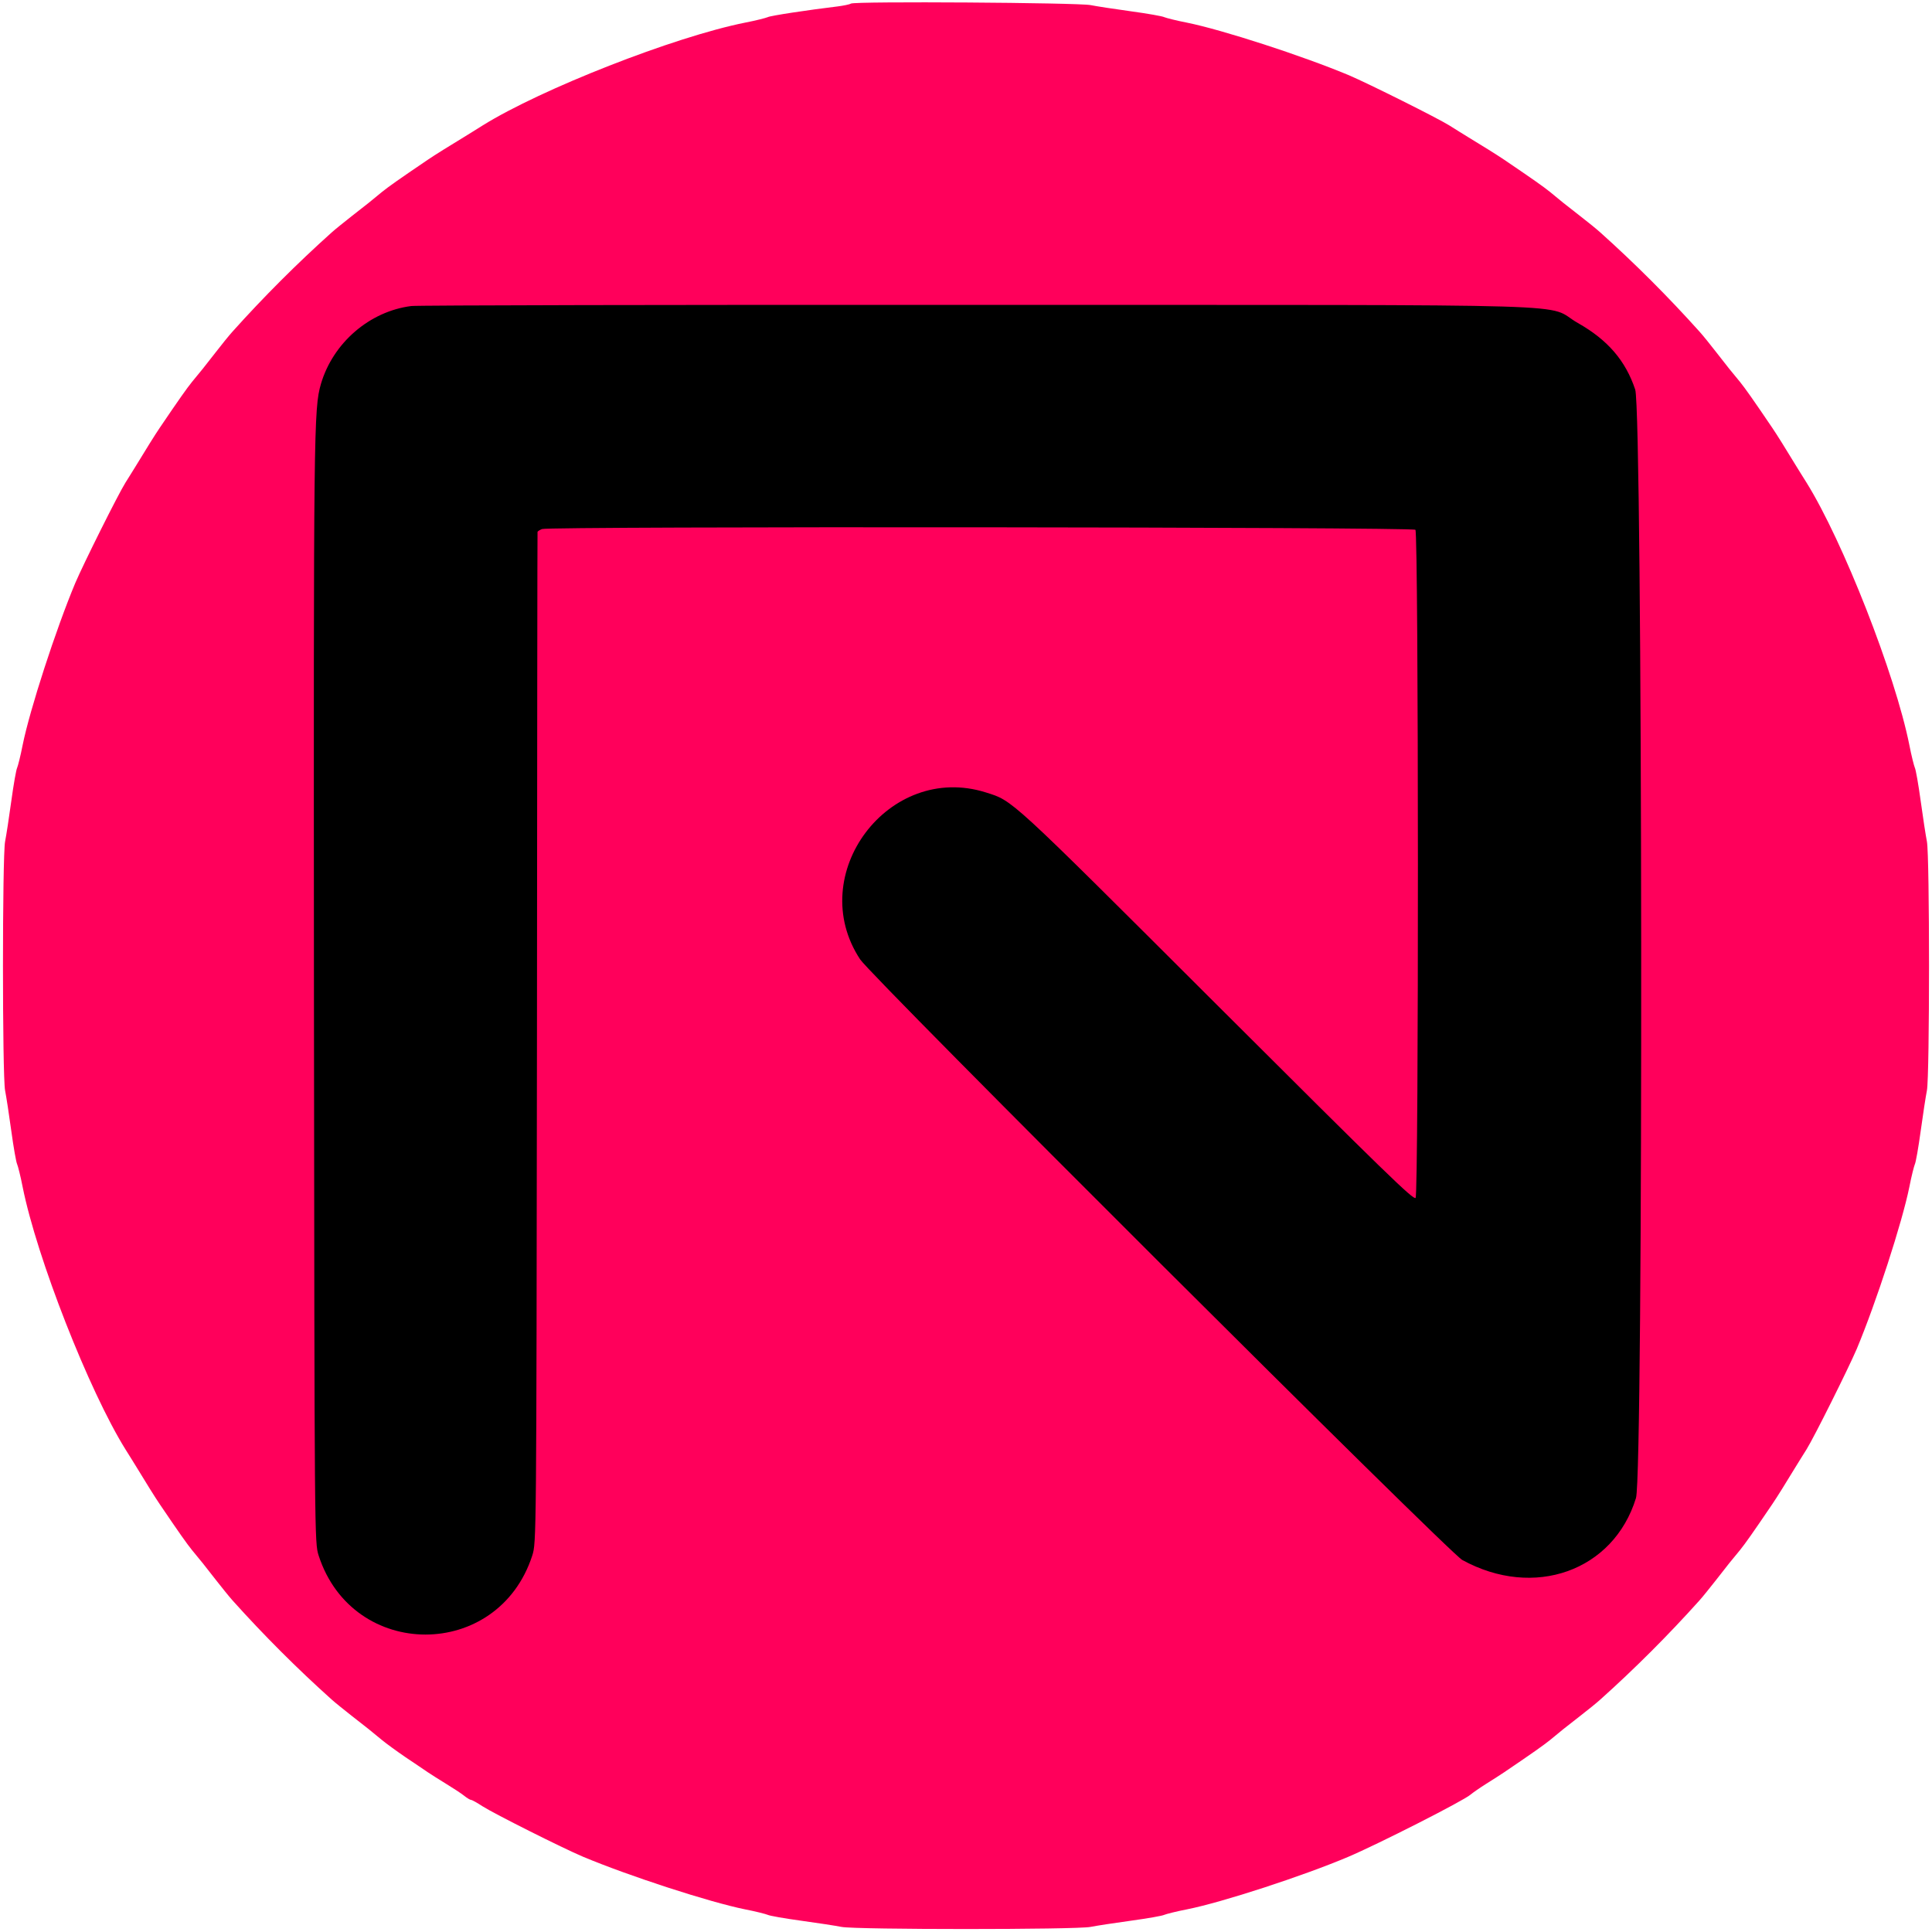
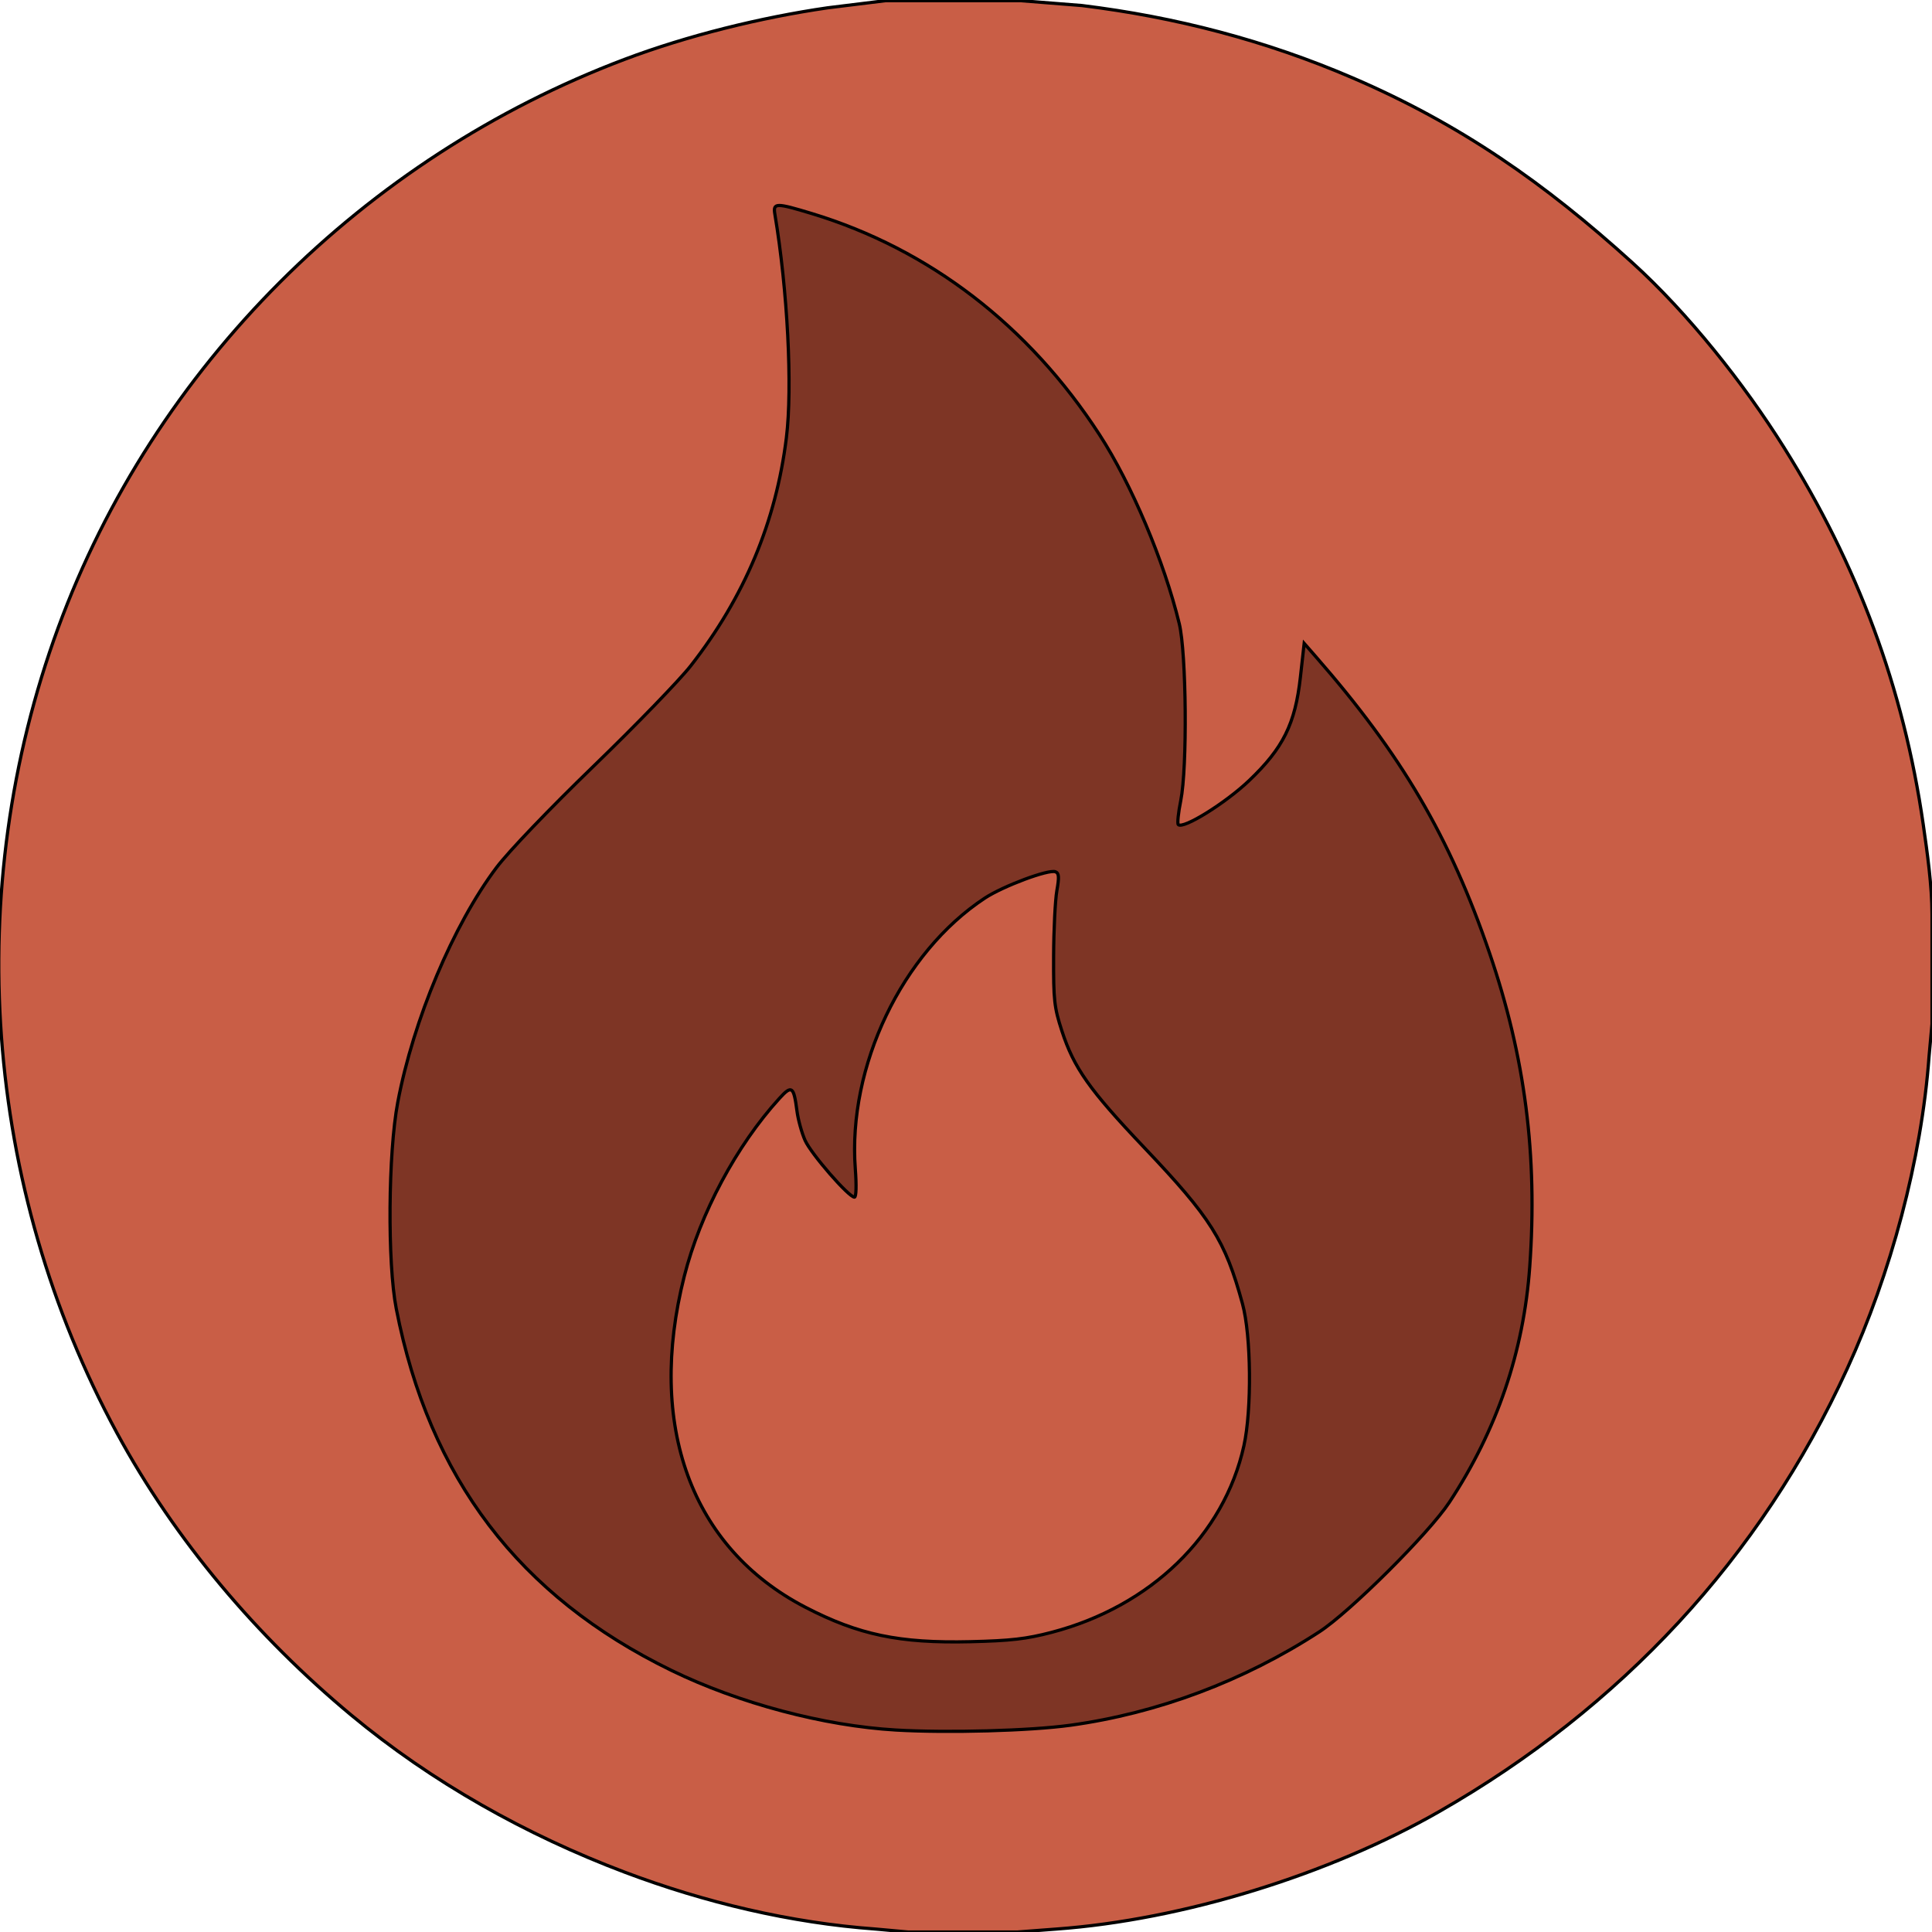
- <svg xmlns="http://www.w3.org/2000/svg" version="1.1" width="1024" height="1024" viewBox="0 0 1024 1024" preserveAspectRatio="xMidYMid meet" shape-rendering="geometricPrecision">
-   <g fill="#FF005B" id="trace-layer-000" data-trace-color="#FF005B" data-stack-index="0" data-stack-count="2" data-stack-scans="false" data-mask-colors="1" data-trace-optimization="strong" data-trace-bleed="1" data-source-components="1" data-merged-paths="true">
-     <g transform="translate(0,1024) scale(0.1,-0.1)">
-       <path d="M4510 10221 c-8 -5 -40 -11 -70 -15 -157 -19 -357 -49 -371 -57 -9 -4 -63 -18 -120 -29 -375 -75 -1081 -352 -1391 -545 -29 -18 -73 -46 -98 -61 -71 -43 -158 -97 -193 -121 -155 -105 -207 -142 -242 -170 -55 -46 -79 -65 -160 -128 -38 -30 -87 -69 -107 -87 -184 -165 -361 -342 -526 -526 -18 -20 -57 -68 -87 -107 -63 -81 -82 -105 -128 -160 -28 -35 -65 -87 -170 -242 -24 -35 -78 -122 -121 -193 -15 -25 -43 -69 -61 -98 -40 -64 -222 -429 -266 -532 -103 -246 -241 -671 -279 -859 -11 -57 -25 -111 -29 -120 -5 -9 -19 -88 -31 -176 -12 -88 -27 -185 -33 -215 -15 -76 -15 -1244 0 -1320 6 -30 21 -127 33 -215 12 -88 26 -167 31 -176 4 -9 18 -63 29 -120 75 -375 352 -1081 545 -1391 18 -29 46 -73 61 -98 43 -71 97 -158 121 -193 105 -155 142 -207 170 -242 46 -55 65 -79 128 -160 30 -38 69 -87 87 -107 165 -184 342 -361 526 -526 20 -18 69 -57 107 -87 81 -63 105 -82 160 -128 22 -18 78 -59 125 -91 47 -31 99 -67 117 -79 18 -12 62 -40 98 -62 36 -22 79 -50 94 -62 16 -13 33 -23 38 -23 5 0 32 -15 61 -34 61 -39 423 -221 532 -267 246 -103 671 -241 859 -279 57 -11 111 -25 120 -29 9 -5 88 -19 176 -31 88 -12 185 -27 215 -33 76 -15 1244 -15 1320 0 30 6 127 21 215 33 88 12 167 26 176 31 9 4 63 18 120 29 187 37 618 178 854 278 156 66 613 298 649 330 12 10 49 36 84 58 34 21 77 49 95 61 155 105 207 142 242 170 55 46 79 65 160 128 39 30 87 69 107 87 184 165 361 342 526 526 18 20 57 69 87 107 63 81 82 105 128 160 28 35 65 87 170 242 24 35 78 122 121 193 15 25 43 69 61 98 40 64 222 429 266 532 103 246 241 671 279 859 11 57 25 111 29 120 5 9 19 88 31 176 12 88 27 185 33 215 15 76 15 1244 0 1320 -6 30 -21 127 -33 215 -12 88 -26 167 -31 176 -4 9 -18 63 -29 120 -75 375 -352 1081 -545 1391 -18 29 -46 73 -61 98 -43 71 -97 158 -121 193 -105 155 -142 207 -170 242 -46 55 -65 79 -128 160 -30 39 -69 87 -87 107 -165 184 -342 361 -526 526 -20 18 -68 57 -107 87 -81 63 -105 82 -160 128 -35 28 -87 65 -242 170 -35 24 -122 78 -193 121 -25 15 -69 43 -98 61 -64 40 -429 222 -532 266 -246 103 -671 241 -859 279 -57 11 -111 25 -120 29 -9 5 -88 19 -176 31 -88 12 -185 27 -215 33 -67 13 -1248 21 -1270 8z m3695 -1630 c224 -73 388 -224 452 -416 39 -119 44 -5748 4 -5875 -118 -381 -533 -526 -911 -318 -72 40 -3119 3079 -3181 3173 -296 448 144 1036 656 875 145 -46 112 -15 1227 -1129 830 -828 1050 -1043 1060 -1033 13 13 19 3556 6 3577 -10 16 -4654 13 -4670 -3 -9 -9 -12 -605 -13 -2695 -2 -2682 -2 -2682 -24 -2752 -177 -546 -935 -546 -1112 0 -22 70 -22 70 -25 2990 -2 2993 -1 3088 37 3220 63 215 249 375 469 403 30 4 1383 7 3005 6 2950 -1 2950 -1 3020 -23z" fill-rule="evenodd" data-source-components="1" />
-     </g>
-   </g>
-   <g fill="#000000" id="trace-layer-001" data-trace-color="#000000" data-stack-index="1" data-stack-count="2" data-stack-scans="false" data-mask-colors="1" data-trace-optimization="strong" data-trace-bleed="1" data-source-components="1" data-merged-paths="true">
-     <g transform="translate(0,1024) scale(0.1,-0.1)">
-       <path d="M2180 8618 c-221 -28 -415 -195 -479 -413 -38 -132 -39 -227 -37 -3220 3 -2920 3 -2920 25 -2990 181 -558 951 -558 1132 0 22 70 22 70 25 2745 1 1471 2 2678 3 2681 1 3 11 10 24 15 36 15 4614 11 4629 -4 17 -17 18 -3518 1 -3541 -10 -14 -160 132 -1055 1025 -1110 1108 -1078 1078 -1223 1124 -514 162 -963 -435 -666 -885 62 -94 3119 -3143 3191 -3183 380 -209 802 -59 921 328 40 127 35 5756 -4 5875 -51 153 -145 263 -304 353 -187 106 178 95 -3178 96 -1622 1 -2975 -2 -3005 -6z" fill-rule="evenodd" data-source-components="1" />
-     </g>
-   </g>
+ <svg xmlns="http://www.w3.org/2000/svg" width="169.348mm" height="169.348mm" viewBox="0 0 600 600" version="1.1" id="svg1">
+   <defs id="defs1" />
+   <path id="Selection" fill="none" stroke="#000000" stroke-width="1" d="m 275,0.21 c 0,0 42,0 42,0 0,0 19,1.51 19,1.51 29.13,3.58 56.99,10.83 84,22.43 33.64,14.45 59.89,32.91 86.91,57.41 17.38,15.76 34.67,37.56 47.14,57.44 22.78,36.31 37.1,74.56 43.22,117 1.28,8.88 2.72,19.08 2.73,28 0,0 0,34 0,34 0,0 -0.91,10 -0.91,10 -2.36,32.29 -11.93,67.59 -25.4,97 -27.01,58.98 -70.49,105.42 -126.69,137.57 -34.3,19.63 -79.56,33.64 -119,36.52 0,0 -12,0.91 -12,0.91 0,0 -34,0 -34,0 0,0 -10,-0.91 -10,-0.91 -26.57,-1.94 -53.09,-8.27 -78,-17.67 C 163.49,569.9 134.12,553.46 109,532.57 79.87,508.33 54.41,478.39 36.31,445 -5.08,368.65 -11.86,276.57 18.05,195 47.85,113.75 113.21,48.92 194,18.42 213.55,11.04 236.32,5.43 257,2.43 Z" style="display:inline;fill:#c95e46;fill-opacity:1" />
+   <path style="display:inline;fill:#7e3525;fill-opacity:1;stroke:#000000;stroke-width:0.999;stroke-dasharray:none;stroke-opacity:1" d="m 278.255,537.278 c -22.366,-1.296 -48.786,-8.312 -69.742,-18.52 -47.301,-23.041 -75.199,-59.72 -85.453,-112.352 -2.77,-14.219 -2.518,-48.323 0.475,-64.125 4.844,-25.572 17.239,-55.033 30.652,-72.851 3.749,-4.98 16.331,-18.119 30.235,-31.572 13.098,-12.673 26.647,-26.672 30.111,-31.108 16.669,-21.35 26.466,-44.713 29.683,-70.783 1.935,-15.68 0.38,-45.867 -3.58,-69.491 -0.589,-3.514 0.366,-3.527 11.477,-0.156 36.515,11.079 67.37,34.791 89.324,68.643 9.967,15.369 20.078,39.313 24.789,58.704 2.233,9.189 2.533,44.739 0.464,54.986 -0.757,3.75 -1.101,7.094 -0.764,7.431 1.502,1.502 14.637,-6.655 21.98,-13.65 10.598,-10.096 14.327,-17.614 15.947,-32.153 l 1.168,-10.48 3.463,3.957 c 26.81,30.639 41.753,56.115 54.118,92.264 11.021,32.218 14.939,62.793 12.474,97.338 -1.885,26.418 -10.165,50.696 -24.956,73.174 -6.316,9.599 -30.863,34.052 -40.409,40.254 -23.445,15.233 -50.154,25.257 -77.268,28.999 -12.487,1.723 -38.043,2.426 -54.188,1.491 z m 48.349,-30.342 c 30.781,-8.049 53.538,-30.128 59.698,-57.918 2.489,-11.23 2.261,-34.253 -0.437,-44.118 -5.4,-19.742 -9.729,-26.617 -30.624,-48.627 -16.929,-17.833 -21.734,-24.645 -25.457,-36.089 -2.386,-7.336 -2.631,-9.538 -2.576,-23.159 0.033,-8.279 0.486,-17.461 1.006,-20.404 0.759,-4.296 0.669,-5.458 -0.454,-5.889 -2.13,-0.817 -16.251,4.455 -21.909,8.181 -25.693,16.916 -42.628,52.309 -40.229,84.079 0.39,5.172 0.283,8.793 -0.261,8.793 -1.789,0 -13.494,-13.464 -15.348,-17.654 -1.032,-2.332 -2.16,-6.427 -2.507,-9.098 -1.001,-7.712 -1.608,-8.146 -5.463,-3.909 -13.317,14.634 -24.581,35.694 -29.533,55.214 -11.756,46.344 2.147,84.39 37.558,102.774 16.563,8.599 29.243,11.254 51.267,10.733 12.581,-0.298 17.411,-0.854 25.269,-2.909 z" id="path8" />
</svg>
